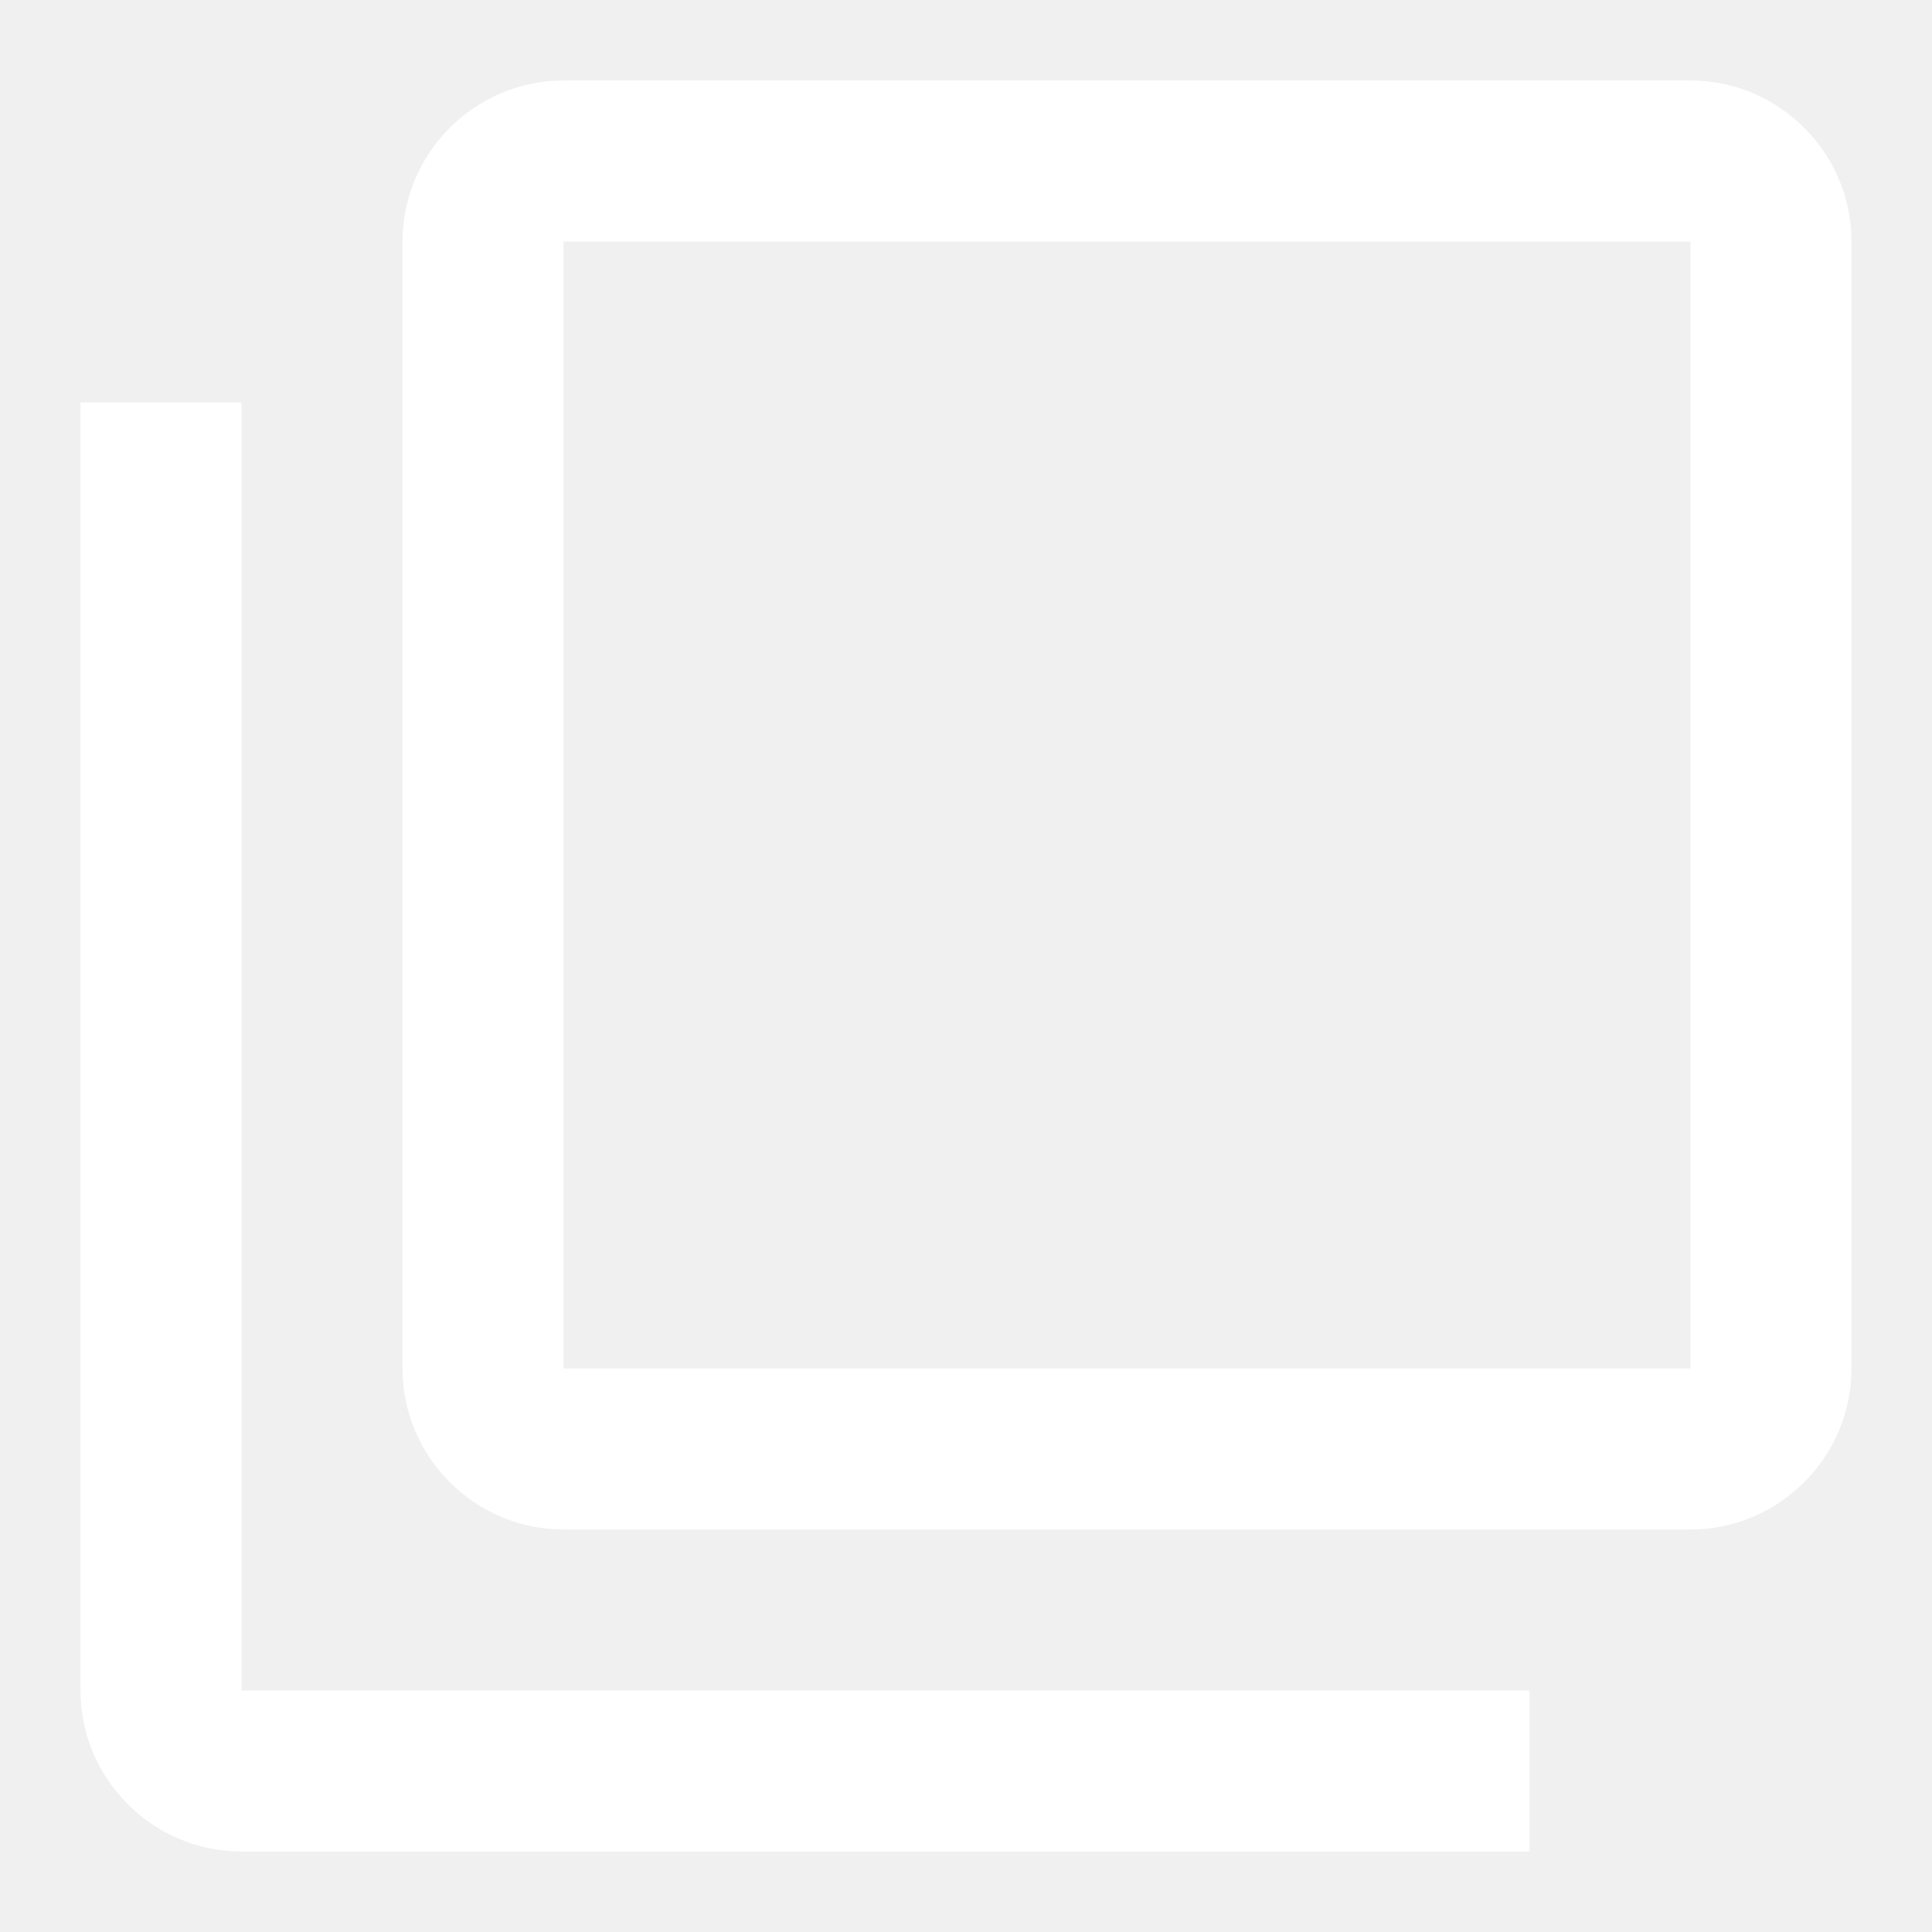
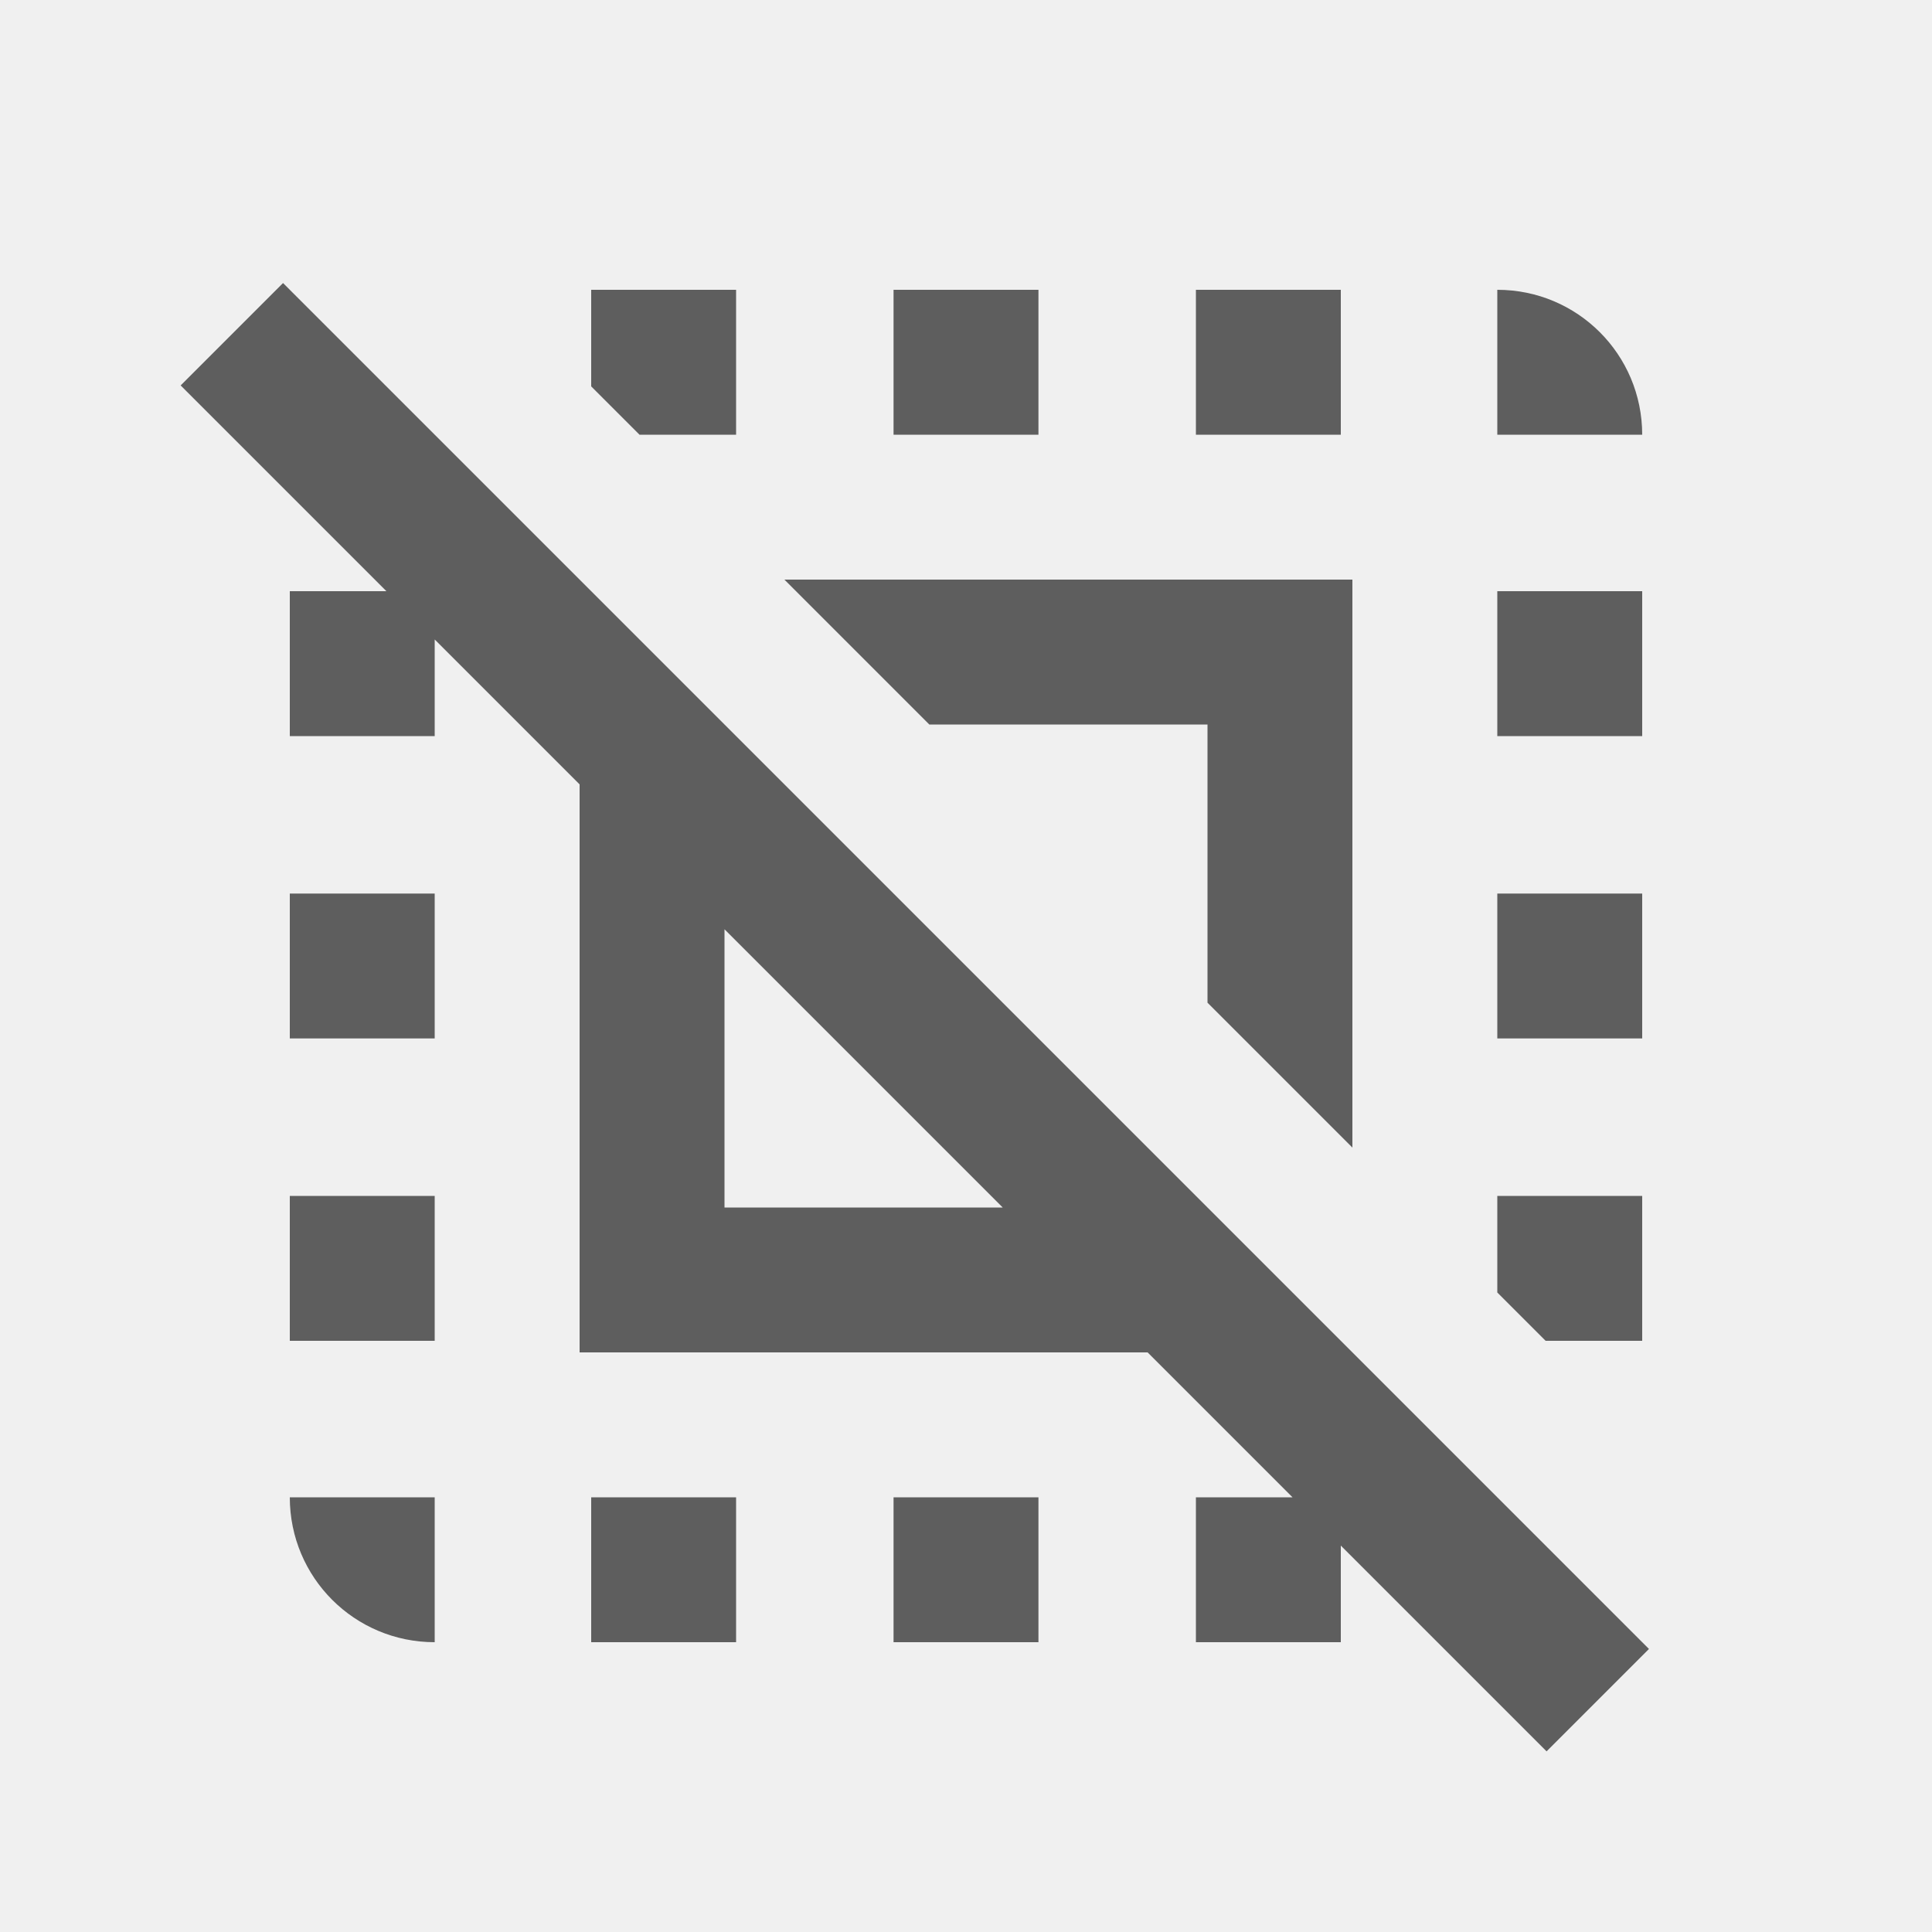
- <svg xmlns="http://www.w3.org/2000/svg" viewBox="0 0 24 24" fill="white" width="48px" height="48px">
-   <path d="M0 0h24v24H0z" fill="none" />
-   <path d="M3 5H1v16c0 1.1.9 2 2 2h16v-2H3V5zm18-4H7c-1.1 0-2 .9-2 2v14c0 1.1.9 2 2 2h14c1.1 0 2-.9 2-2V3c0-1.1-.9-2-2-2zm0 16H7V3h14v14z" />
+ <svg xmlns="http://www.w3.org/2000/svg" enable-background="new 0 0 20 20" height="48px" viewBox="0 0 20 20" width="48px" fill="#5E5E5E">
+   <g>
+     <rect fill="none" height="20" width="20" />
+   </g>
+   <g>
+     <path d="M14,11.88V6H8.12l1.5,1.5h2.88v2.88L14,11.88z M4.5,17v-1.5H3C3,16.33,3.67,17,4.5,17z M3,13.88h1.5v-1.5H3V13.88z M3,10.75h1.5v-1.5H3V10.75z M15.5,10.75H17v-1.5h-1.5V10.75z M15.5,7.62H17v-1.5h-1.5V7.62z M15.5,3v1.5H17 C17,3.67,16.33,3,15.5,3z M12.38,4.5h1.5V3h-1.5V4.5z M9.25,4.5h1.5V3h-1.5V4.5z M6.12,17h1.5v-1.5h-1.5V17z M9.25,17h1.5v-1.5 h-1.5V17z M17.07,17.07L2.93,2.93L1.87,3.99L4,6.12H3v1.5h1.5v-1L6,8.12V14h5.88l1.5,1.5h-1V17h1.5v-1l2.13,2.13L17.07,17.07z M7.62,4.5V3h-1.5v1l0.5,0.5H7.62z M17,13.88v-1.5h-1.5v1l0.5,0.5H17z M10.38,12.5H7.5V9.62L10.38,12.5z" />
+   </g>
</svg>
